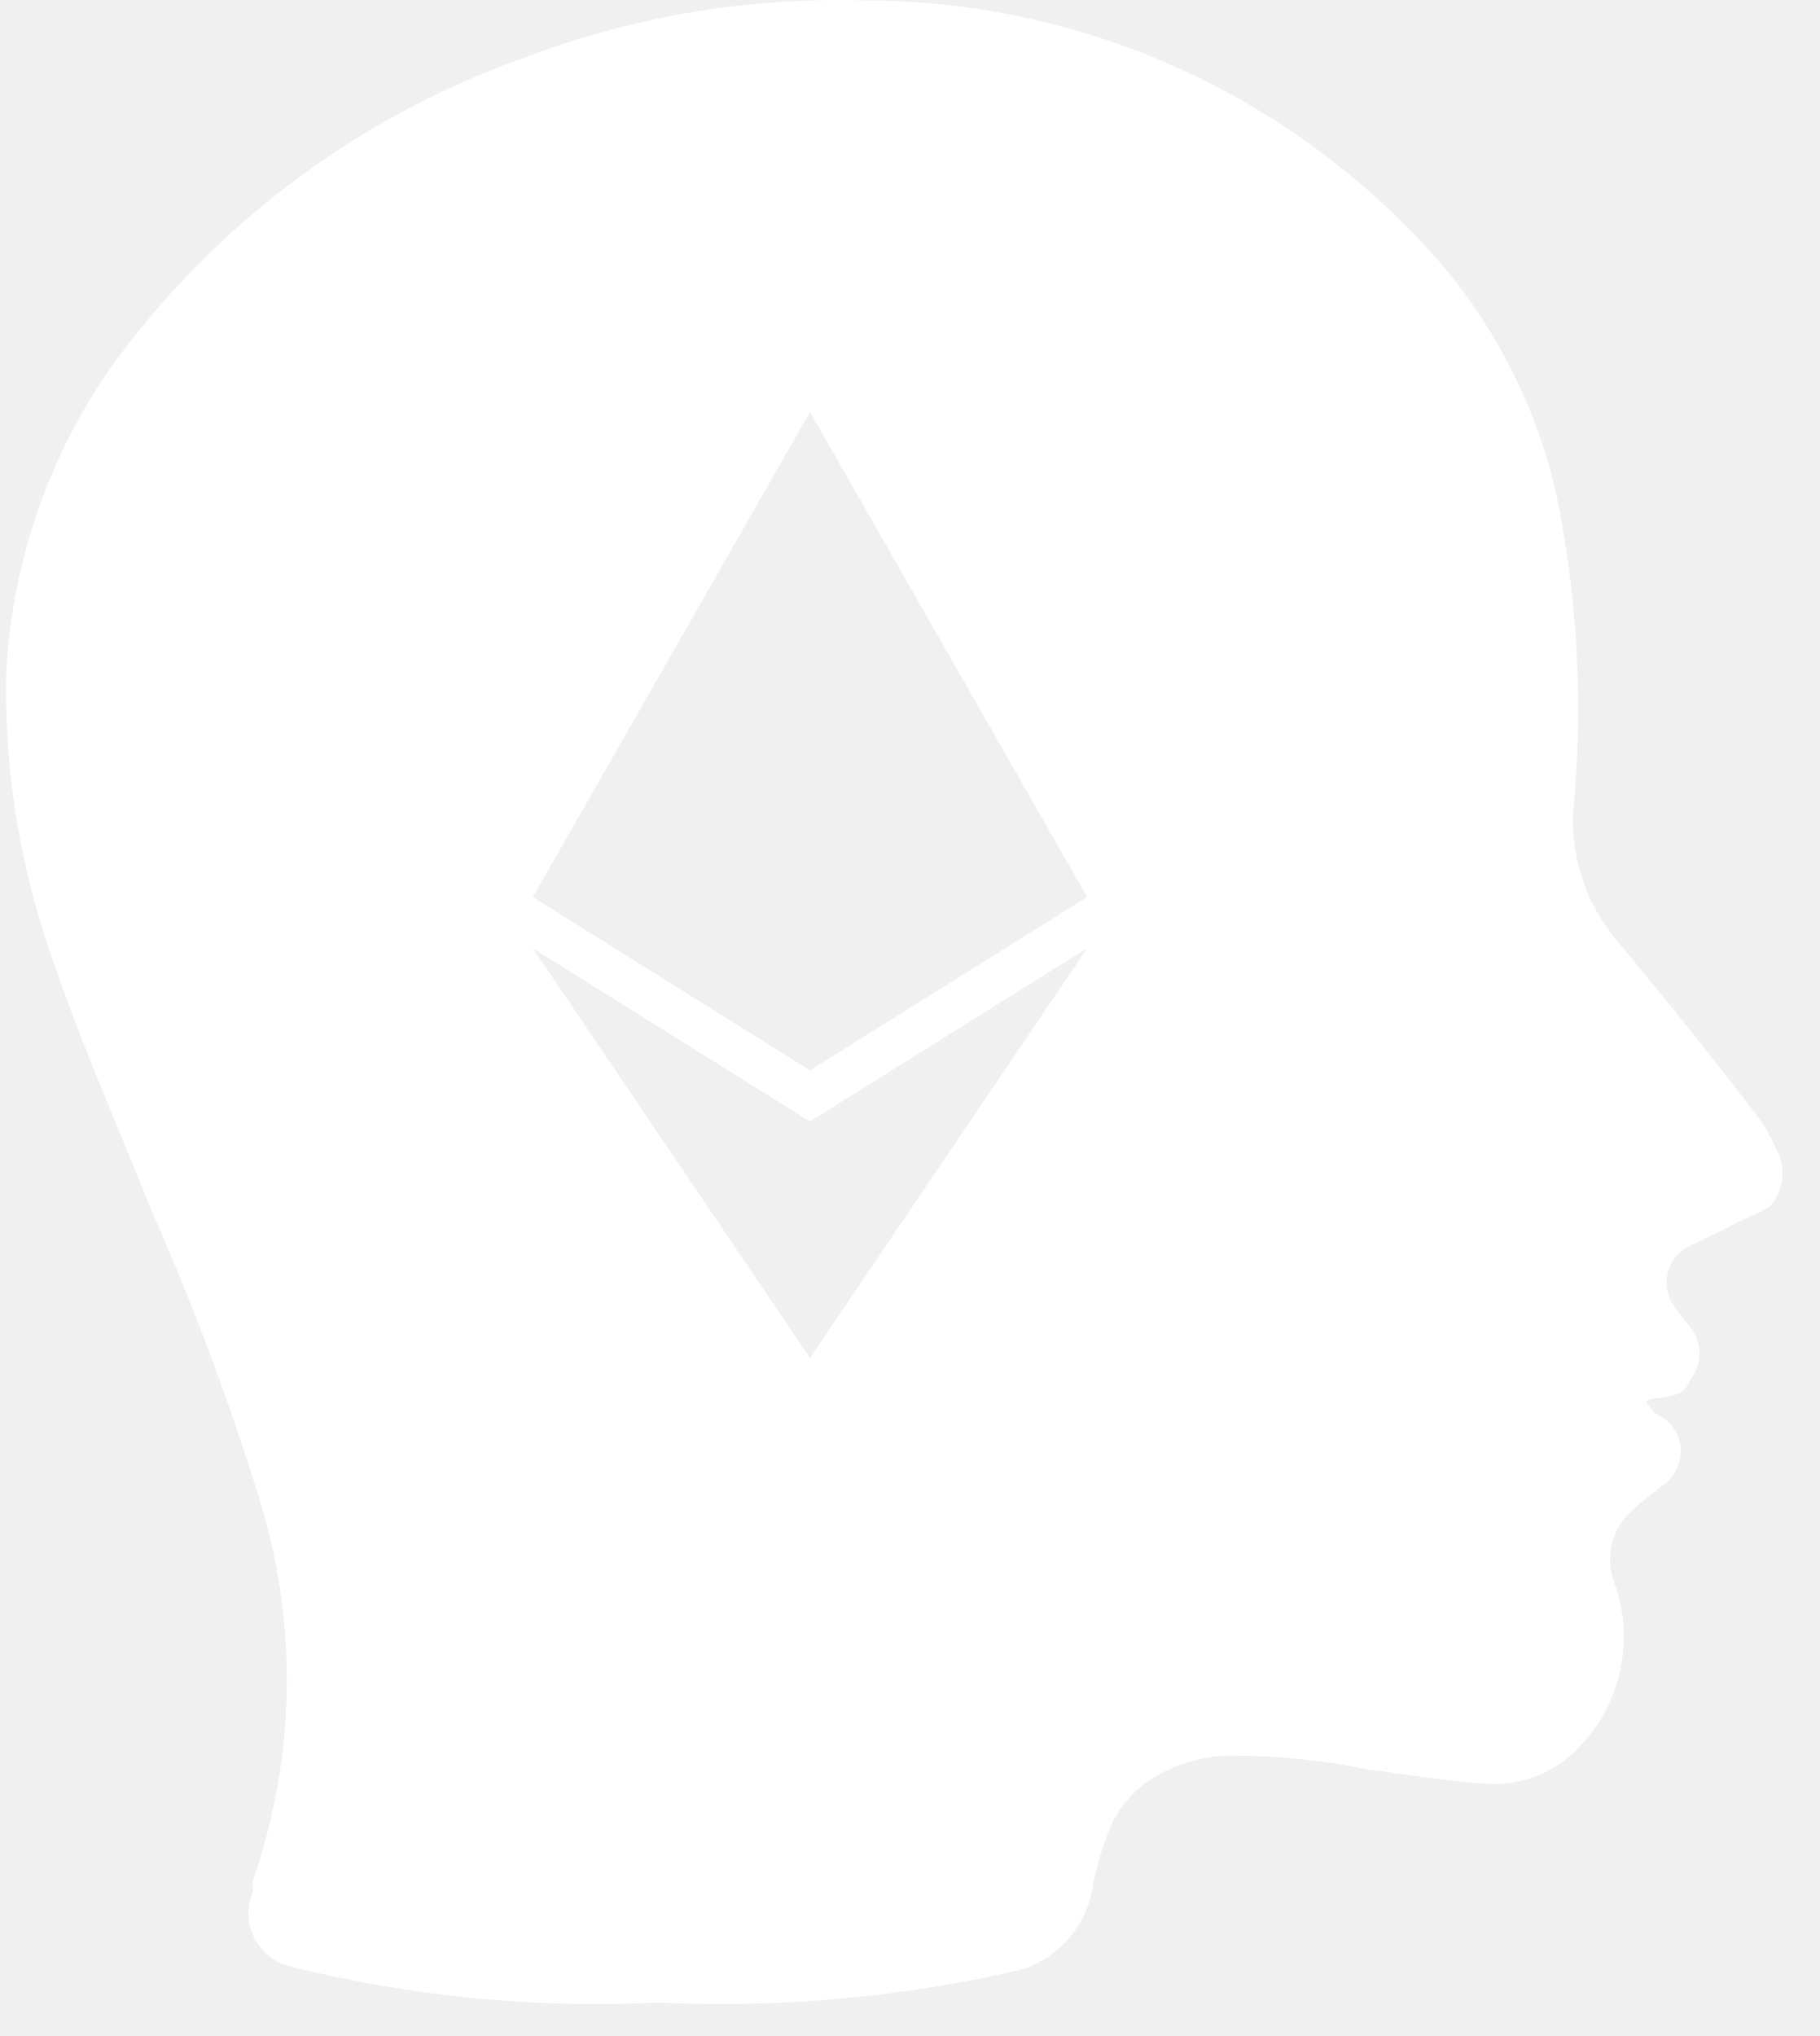
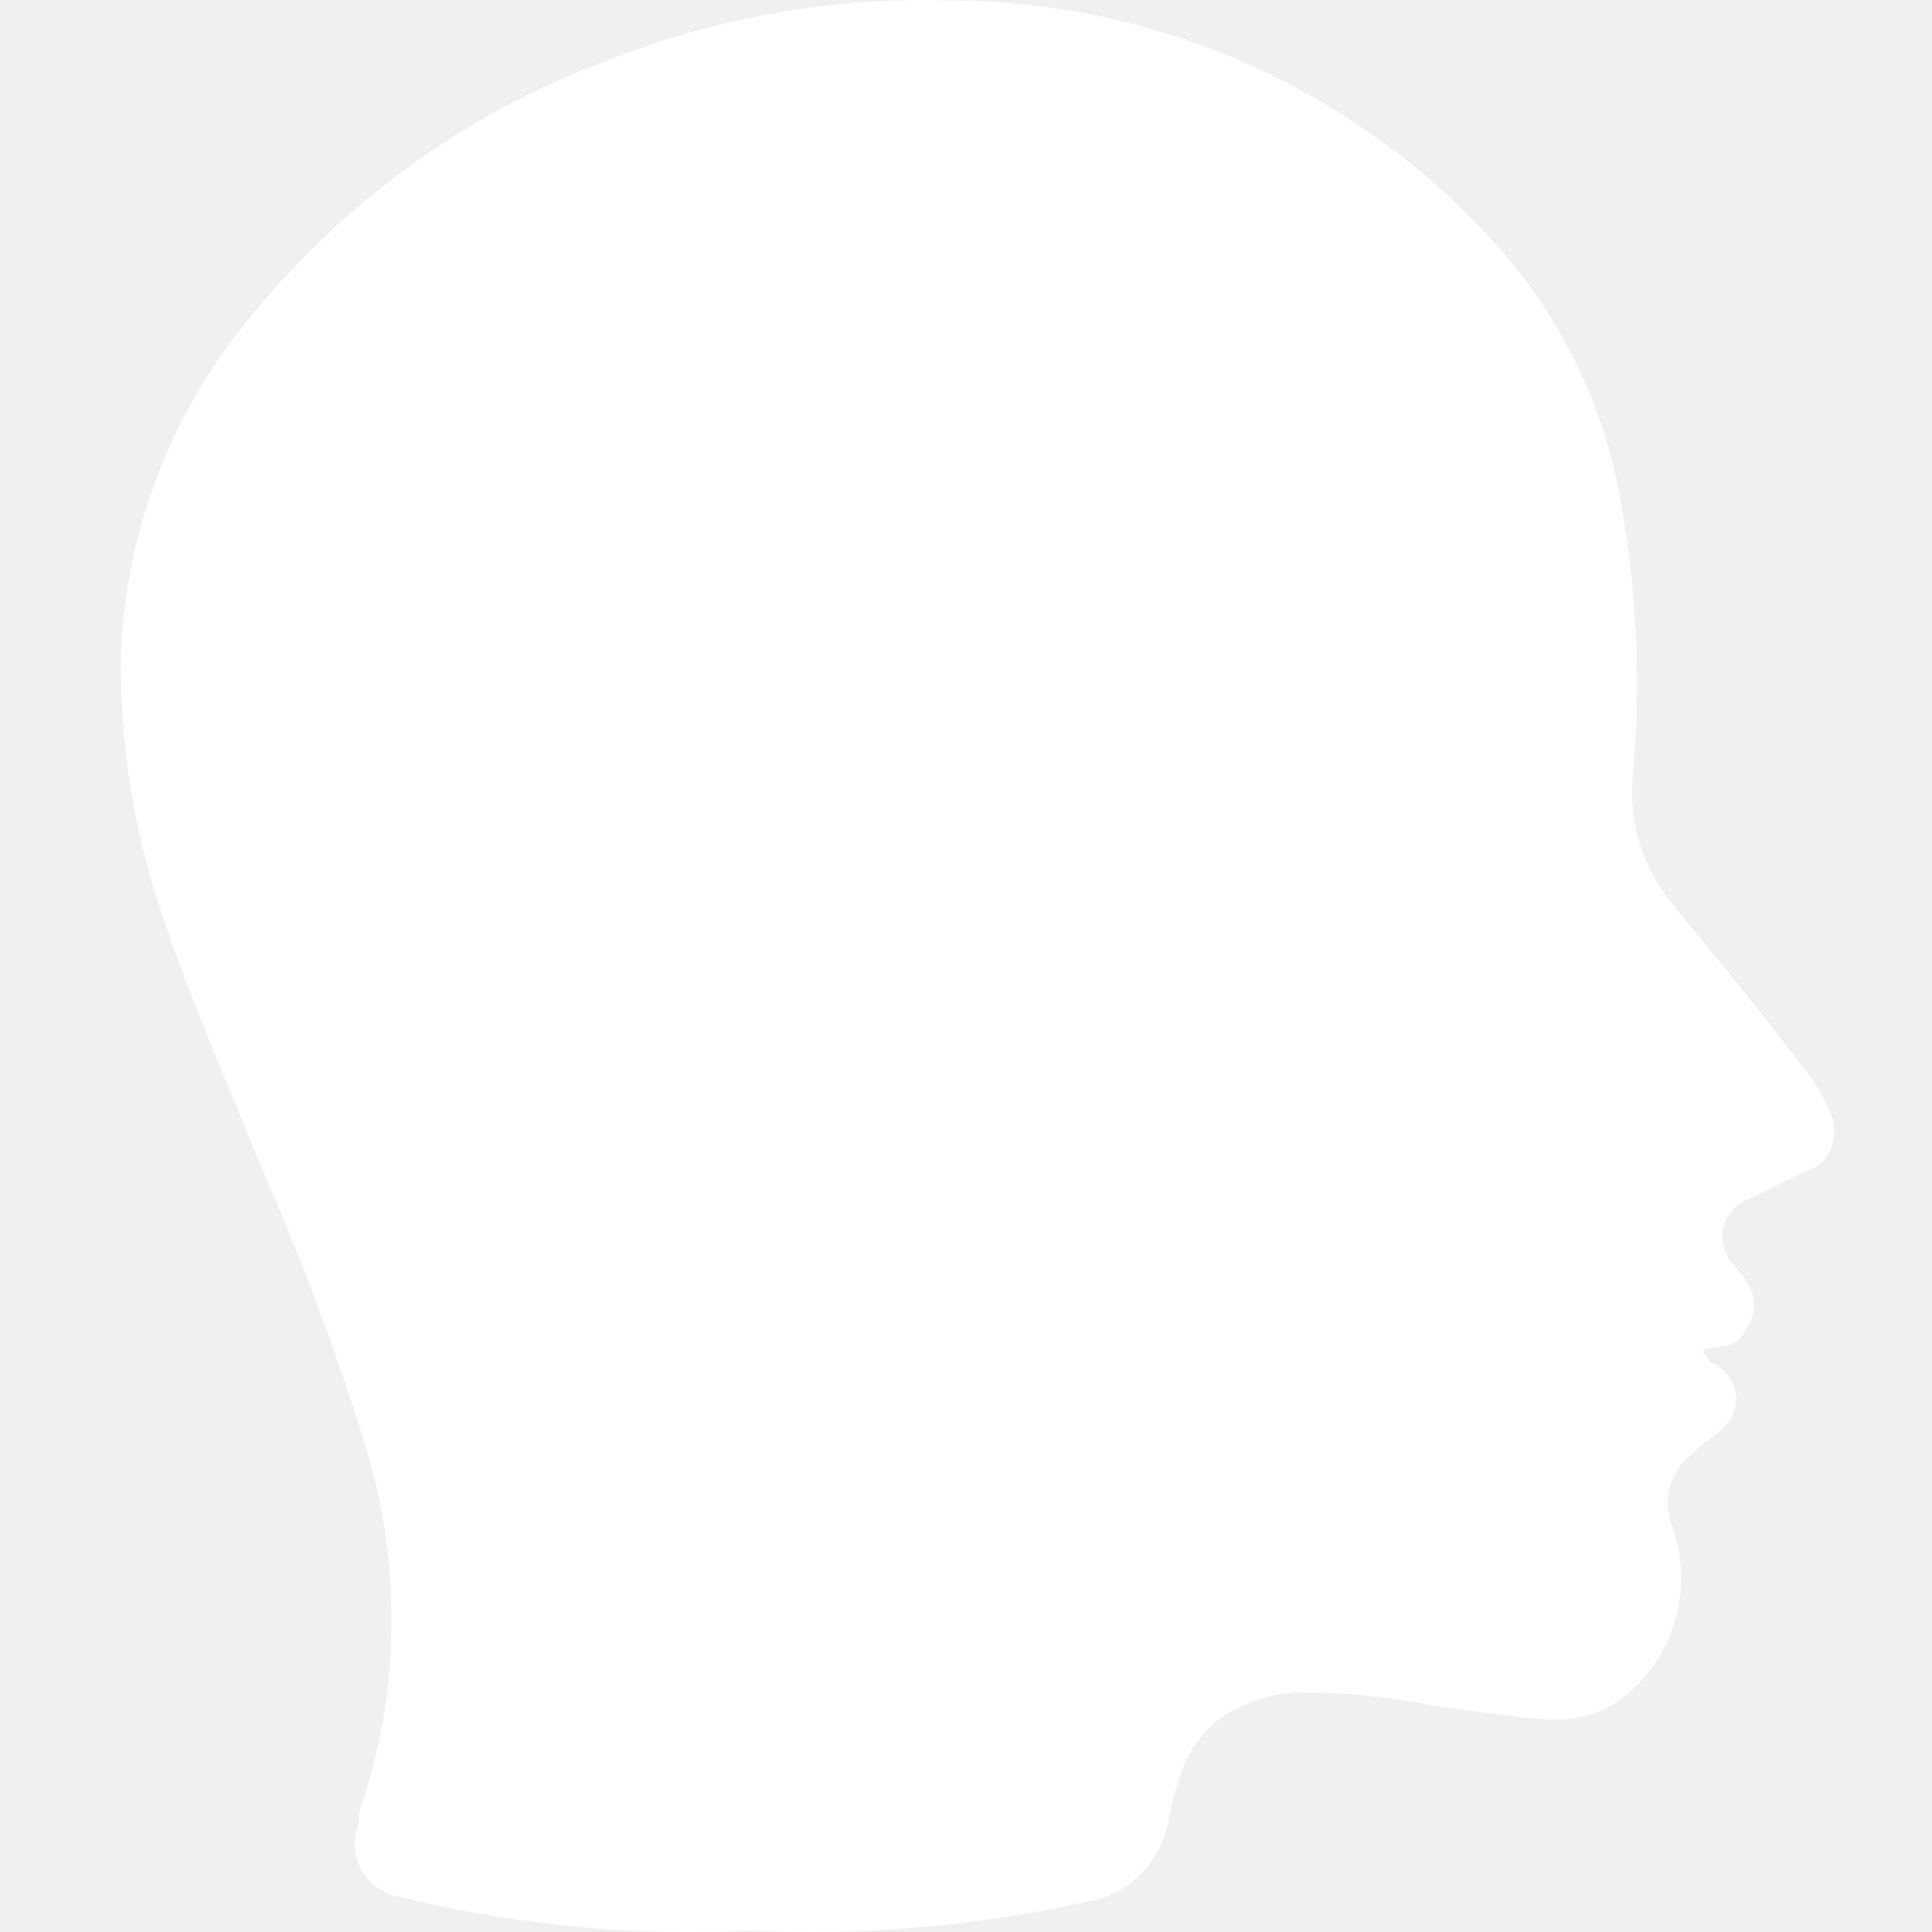
- <svg xmlns="http://www.w3.org/2000/svg" width="42" height="47" viewBox="0 0 42 47" fill="none">
-   <path id="Vector" d="M41 26.509C40.881 26.24 40.733 25.986 40.56 25.748C39.52 24.389 38.44 23.049 37.36 21.748C36.642 20.919 36.269 19.845 36.32 18.748C36.531 16.568 36.451 14.368 36.08 12.209C35.719 9.913 34.721 7.765 33.2 6.009C31.543 4.124 29.503 2.614 27.217 1.579C24.93 0.544 22.45 0.009 19.94 0.009C17.251 -0.069 14.573 0.386 12.06 1.349C8.288 2.693 5.007 5.138 2.64 8.369C1.112 10.506 0.243 13.043 0.14 15.668C0.115 17.648 0.405 19.62 1 21.509C1.72 23.748 2.68 25.909 3.56 28.088C4.48 30.182 5.281 32.325 5.96 34.508C6.882 37.41 6.84 40.533 5.84 43.408C5.84 43.408 5.84 43.548 5.84 43.669C5.768 43.835 5.733 44.016 5.737 44.198C5.741 44.38 5.785 44.558 5.864 44.722C5.944 44.885 6.058 45.029 6.199 45.145C6.34 45.26 6.504 45.343 6.68 45.389C9.463 46.086 12.334 46.369 15.2 46.228C18.015 46.361 20.835 46.106 23.58 45.468C24.02 45.33 24.41 45.067 24.704 44.713C24.999 44.358 25.185 43.926 25.24 43.468C25.331 43.023 25.465 42.588 25.64 42.169C25.828 41.74 26.133 41.373 26.52 41.108C27.112 40.716 27.81 40.513 28.52 40.529C29.555 40.535 30.586 40.642 31.6 40.849C32.5 40.968 33.34 41.108 34.22 41.169C34.633 41.212 35.05 41.158 35.439 41.012C35.828 40.867 36.177 40.633 36.46 40.328C36.94 39.832 37.27 39.21 37.412 38.534C37.553 37.858 37.501 37.156 37.26 36.508C37.161 36.234 37.144 35.936 37.211 35.652C37.279 35.368 37.428 35.109 37.64 34.908C37.885 34.678 38.146 34.464 38.42 34.269C38.555 34.163 38.661 34.026 38.727 33.868C38.794 33.711 38.819 33.538 38.8 33.368C38.773 33.196 38.699 33.033 38.586 32.899C38.473 32.765 38.326 32.665 38.16 32.608C38.16 32.468 37.84 32.349 38.16 32.288C38.48 32.228 38.86 32.288 39.04 31.828C39.167 31.662 39.235 31.458 39.235 31.248C39.235 31.039 39.167 30.835 39.04 30.669C38.92 30.488 38.78 30.349 38.66 30.169C38.576 30.055 38.519 29.924 38.493 29.785C38.466 29.646 38.472 29.503 38.508 29.367C38.545 29.231 38.611 29.104 38.704 28.997C38.796 28.89 38.911 28.805 39.04 28.748L39.82 28.369C40.14 28.189 40.52 28.049 40.84 27.869C41.011 27.69 41.118 27.46 41.147 27.215C41.176 26.97 41.124 26.722 41 26.509ZM18.7 31.349L12.3 21.889L18.7 25.889L25.1 21.889L18.7 31.349ZM18.7 24.709L12.3 20.709L18.7 9.509L25.1 20.709L18.7 24.709Z" fill="white" />
+ <svg xmlns="http://www.w3.org/2000/svg" width="48" height="48" viewBox="0 0 48 48" fill="none">
+   <path d="M44.954 26.715C45.133 26.961 45.286 27.225 45.41 27.503C45.539 27.725 45.593 27.982 45.563 28.237C45.533 28.491 45.421 28.729 45.244 28.915C44.912 29.101 44.518 29.247 44.186 29.433L43.376 29.828C43.242 29.886 43.122 29.974 43.027 30.085C42.931 30.197 42.862 30.328 42.824 30.469C42.786 30.611 42.781 30.759 42.808 30.903C42.835 31.047 42.895 31.183 42.982 31.301C43.106 31.488 43.252 31.633 43.376 31.82C43.508 31.993 43.579 32.204 43.579 32.422C43.579 32.639 43.508 32.85 43.376 33.023C43.189 33.501 42.795 33.438 42.463 33.501C42.131 33.563 42.463 33.687 42.463 33.833C42.635 33.891 42.788 33.995 42.905 34.134C43.022 34.273 43.099 34.441 43.127 34.621C43.147 34.797 43.121 34.976 43.052 35.139C42.983 35.303 42.873 35.446 42.733 35.555C42.448 35.757 42.177 35.979 41.923 36.219C41.703 36.427 41.548 36.695 41.478 36.99C41.408 37.285 41.426 37.594 41.529 37.879C41.778 38.55 41.833 39.279 41.686 39.98C41.539 40.682 41.197 41.327 40.698 41.842C40.405 42.158 40.042 42.401 39.639 42.552C39.235 42.703 38.802 42.758 38.373 42.714C37.46 42.651 36.588 42.506 35.654 42.382C34.602 42.168 33.531 42.057 32.457 42.05C31.72 42.034 30.996 42.244 30.381 42.651C29.98 42.925 29.664 43.306 29.468 43.751C29.286 44.186 29.147 44.638 29.053 45.1C28.995 45.575 28.802 46.023 28.497 46.391C28.191 46.759 27.786 47.031 27.33 47.175C24.481 47.836 21.554 48.102 18.632 47.964C15.658 48.109 12.678 47.816 9.789 47.092C9.607 47.045 9.436 46.959 9.29 46.839C9.144 46.72 9.026 46.57 8.943 46.401C8.86 46.231 8.815 46.045 8.81 45.857C8.806 45.668 8.843 45.481 8.918 45.308V45.038C9.955 42.054 9.999 38.815 9.042 35.804C8.338 33.538 7.506 31.315 6.551 29.143C5.638 26.881 4.641 24.64 3.894 22.316C3.277 20.356 2.976 18.311 3.002 16.257C3.108 13.533 4.01 10.9 5.596 8.683C8.052 5.331 11.459 2.794 15.373 1.399C17.981 0.401 20.761 -0.072 23.552 0.009C26.157 0.009 28.732 0.565 31.105 1.638C33.478 2.712 35.595 4.278 37.315 6.234C38.894 8.057 39.929 10.285 40.304 12.667C40.688 14.908 40.772 17.189 40.553 19.452C40.5 20.59 40.887 21.704 41.633 22.565C42.753 23.914 43.874 25.304 44.954 26.715Z" fill="white" />
</svg>
